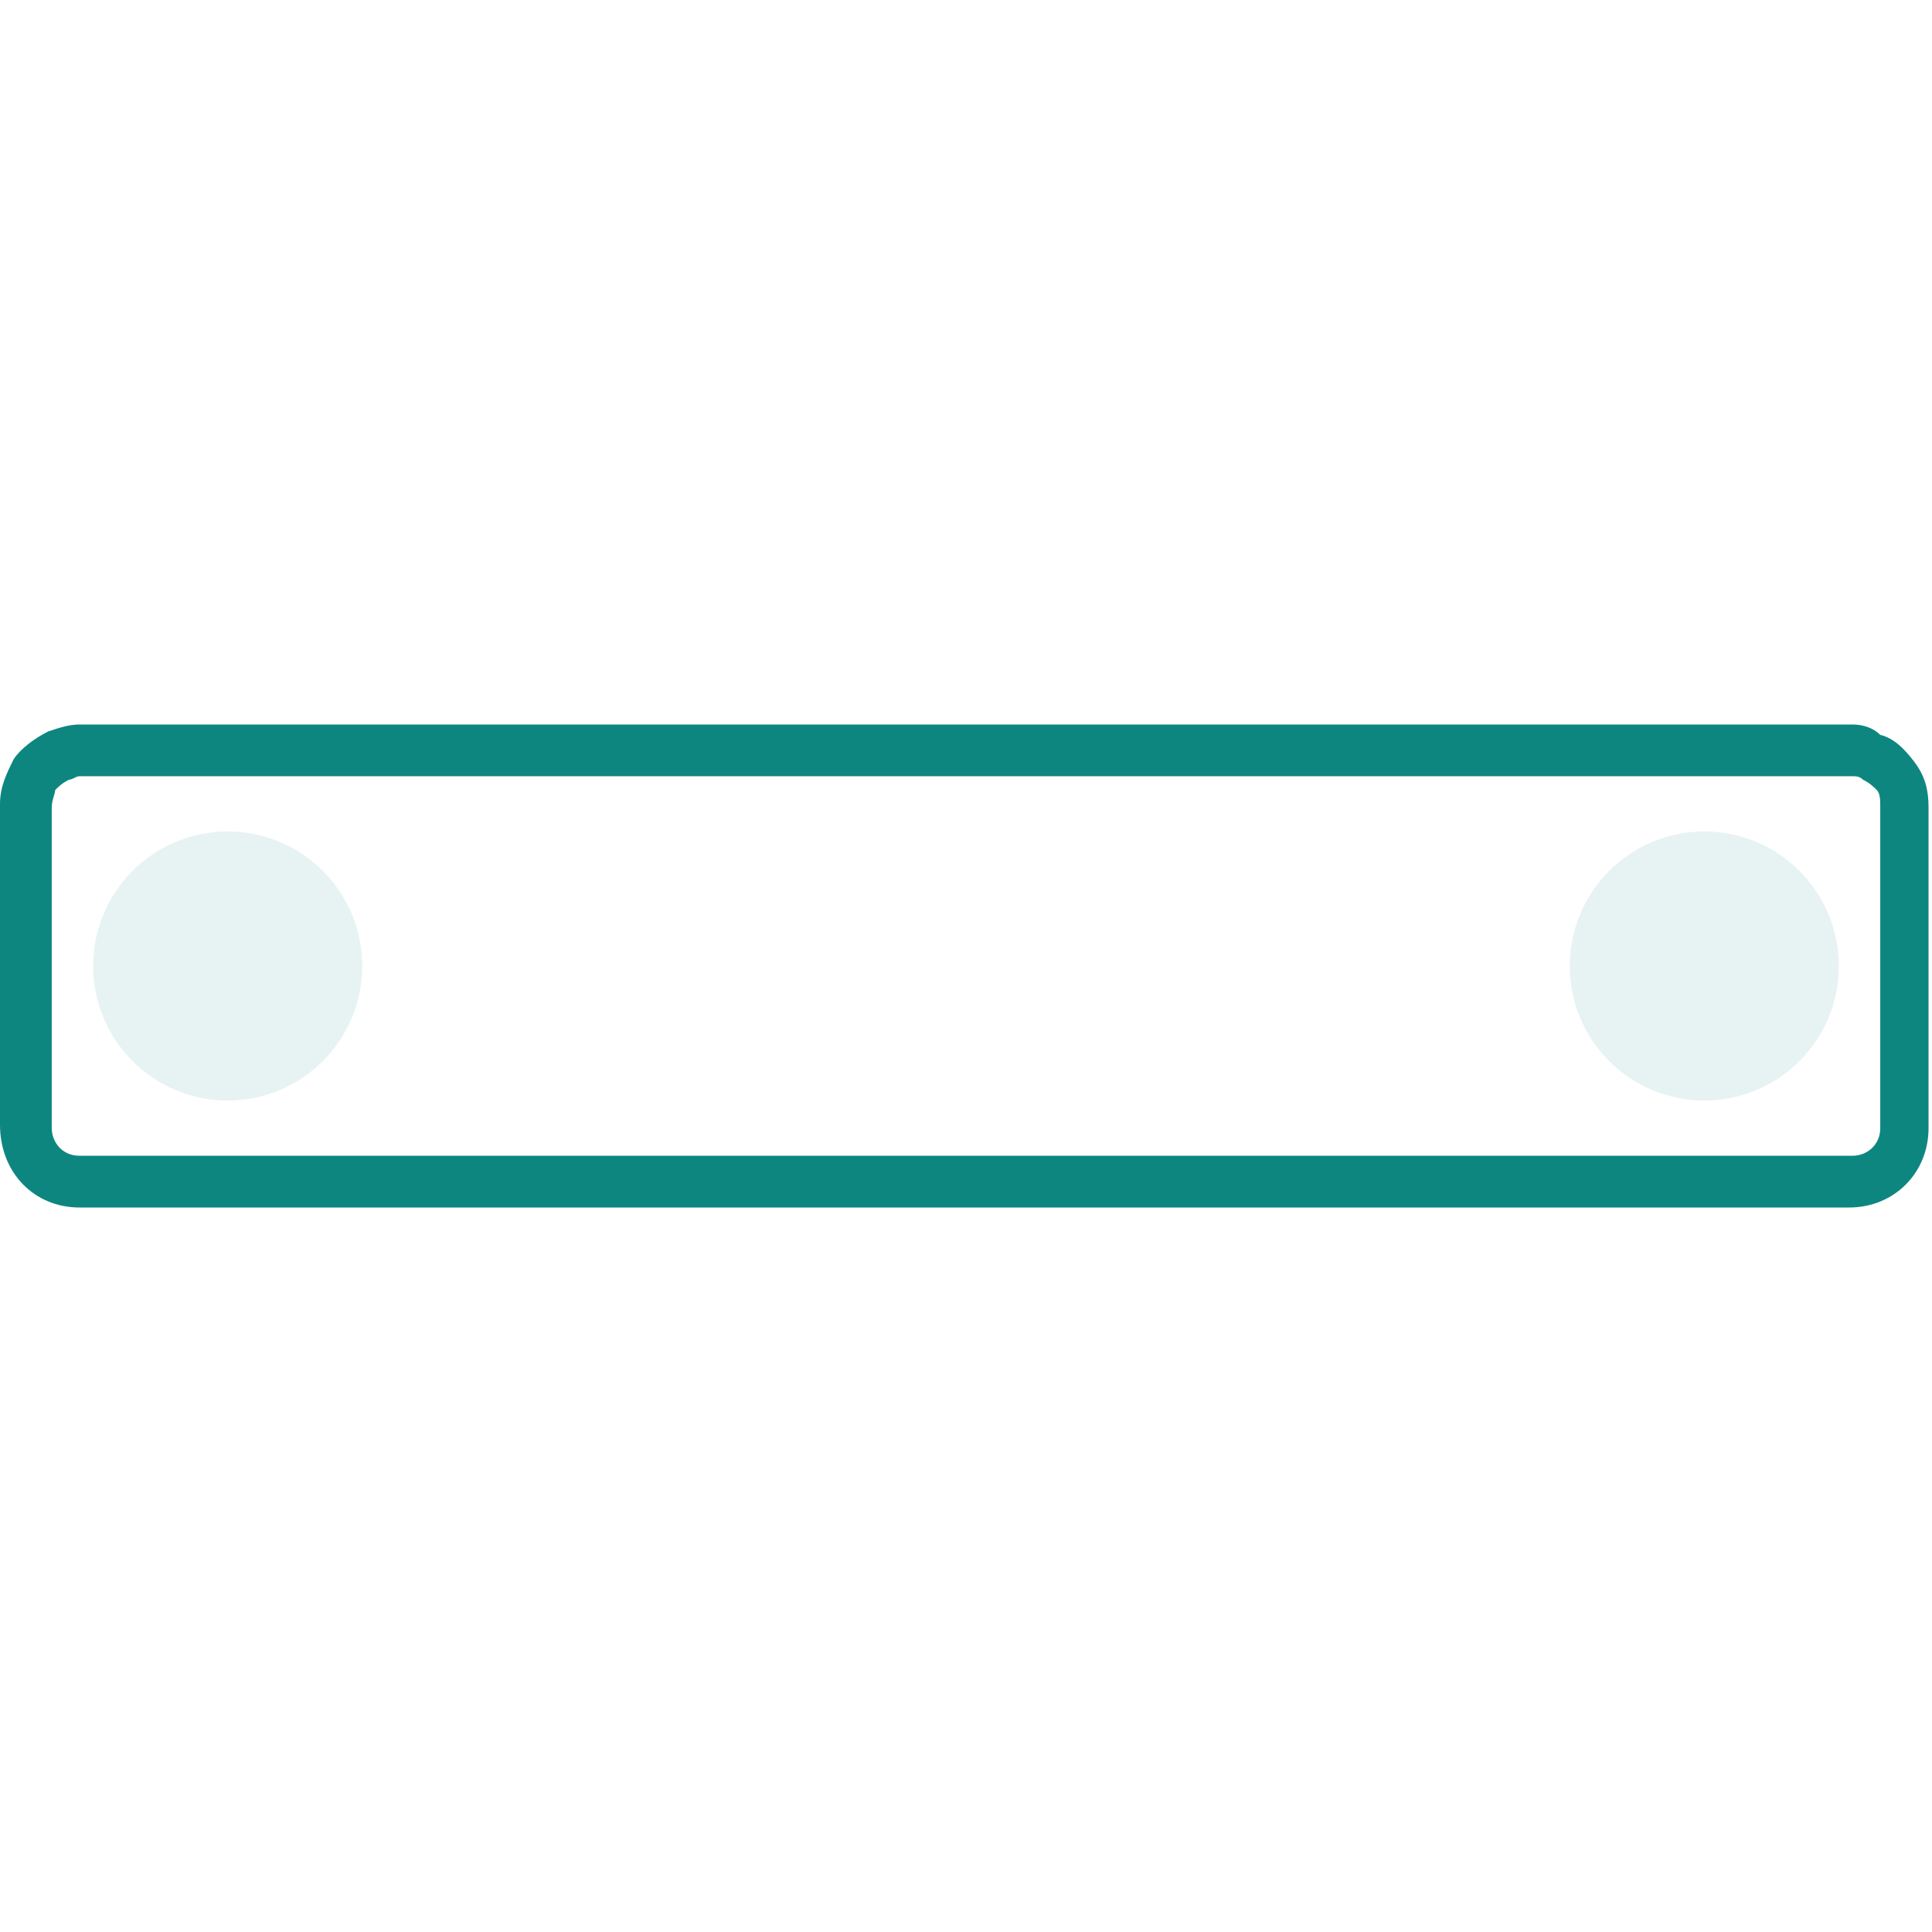
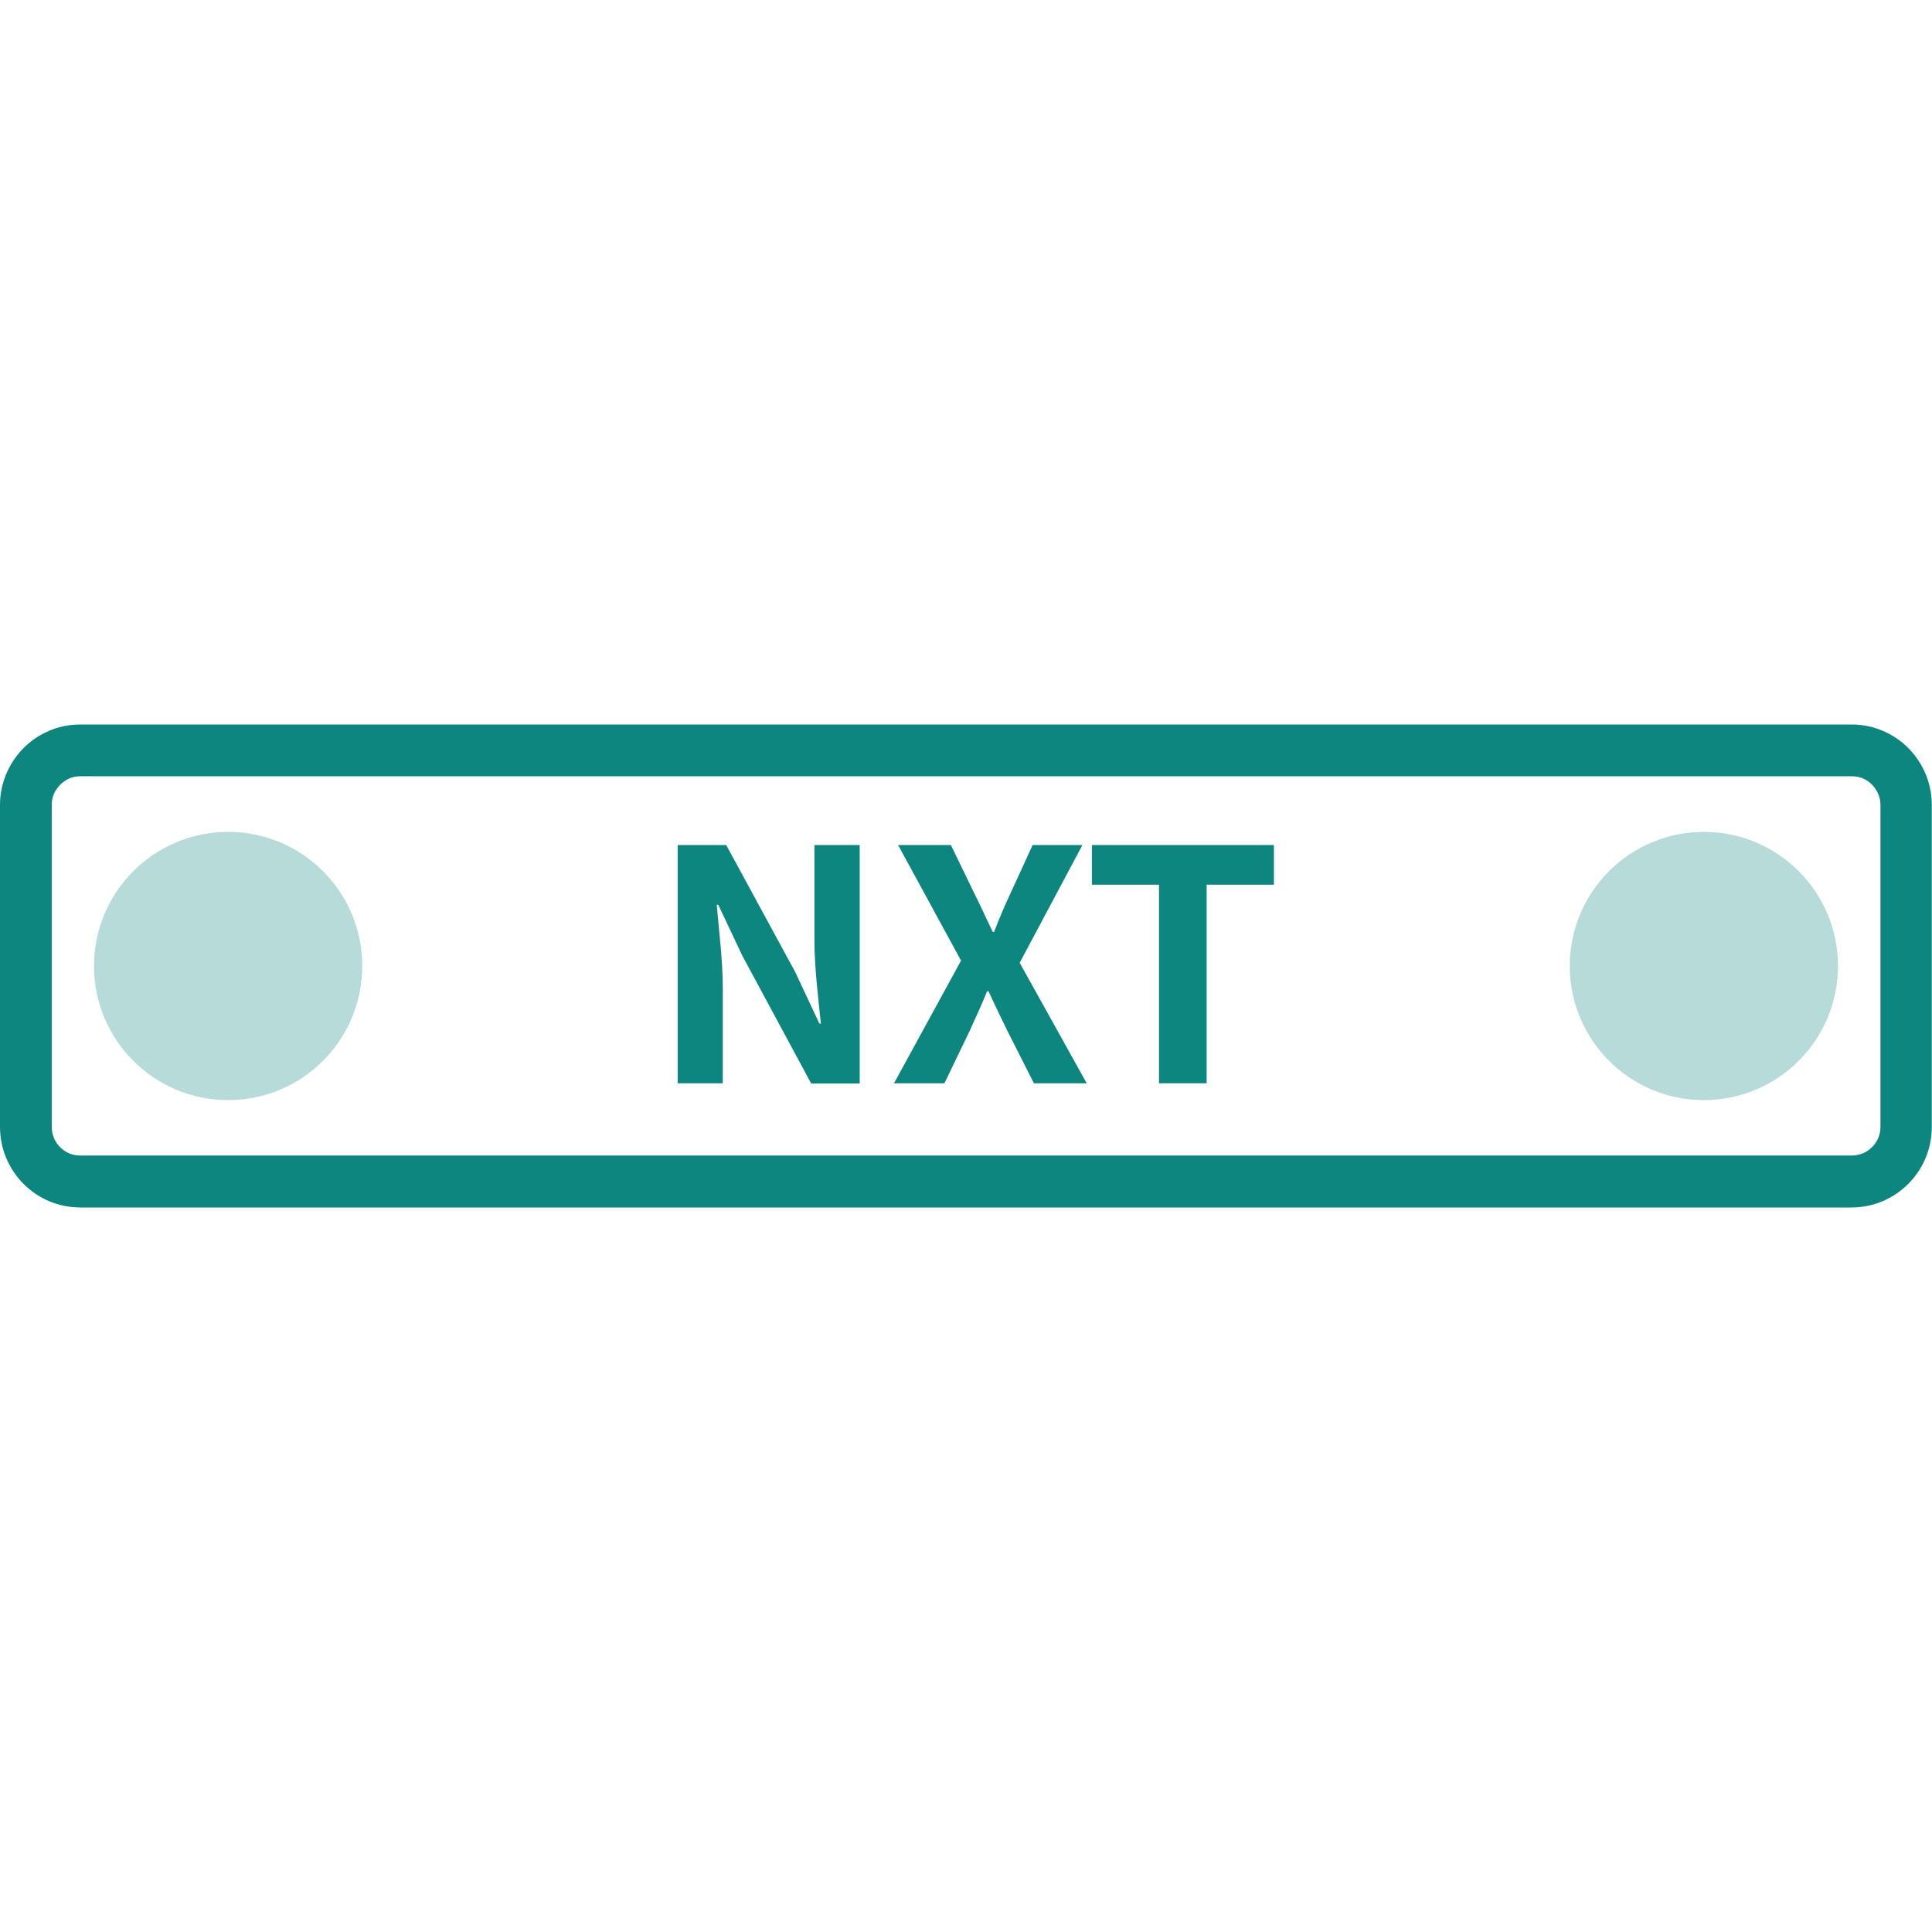
- <svg xmlns="http://www.w3.org/2000/svg" version="1.1" id="图层_1" x="0px" y="0px" width="56px" height="56px" viewBox="0 0 56 56" style="enable-background:new 0 0 56 56;" xml:space="preserve">
+ <svg xmlns="http://www.w3.org/2000/svg" version="1.1" id="图层_1" x="0px" y="0px" width="896px" height="896px" viewBox="0 0 896 896" style="enable-background:new 0 0 896 896;" xml:space="preserve">
  <style type="text/css">
	.st0{fill:#0E8680;}
- 	.st1{opacity:0.1;fill:#0E8680;enable-background:new    ;}
+ 	.st1{opacity:0.3;fill:#0E8680;}
</style>
  <g>
-     <path class="st0" d="M53.7,22.5c0.1,0,0.2,0,0.3,0.1c0.2,0.1,0.3,0.2,0.4,0.3c0.1,0.1,0.1,0.3,0.1,0.5v9.3c0,0.5-0.4,0.8-0.8,0.8   H2.3c-0.5,0-0.8-0.4-0.8-0.8v-9.3c0-0.2,0.1-0.4,0.1-0.5c0.1-0.1,0.2-0.2,0.4-0.3c0.1,0,0.2-0.1,0.3-0.1L53.7,22.5 M53.7,21H2.3   c-0.3,0-0.6,0.1-0.9,0.2c-0.4,0.2-0.8,0.5-1,0.8C0.2,22.4,0,22.8,0,23.3v9.3C0,34,1,35,2.3,35h51.3c1.3,0,2.3-1,2.3-2.3v-9.3   c0-0.5-0.1-0.9-0.4-1.3c-0.3-0.4-0.6-0.7-1-0.8C54.3,21.1,54,21,53.7,21L53.7,21z" />
-     <circle class="st1" cx="6.6" cy="28" r="3.9" />
-     <circle class="st1" cx="49.4" cy="28" r="3.9" />
+     <path class="st0" d="M858.7,360c1.8,0,3.6,0.3,5.2,1c2.4,1,4.4,2.7,5.9,4.9c1,1.5,2.3,4.1,2.3,7.4v149.3c0,7.4-6,13.3-13.3,13.3   H37.3C30,536,24,530,24,522.7V373.3c0-3.4,1.2-5.9,2.3-7.4c1.5-2.2,3.5-3.8,5.9-4.9c1.6-0.7,3.4-1,5.2-1H858.7 M858.7,336H37.3   c-5.2,0-10.1,1-14.5,2.9c-6.7,2.8-12.4,7.6-16.4,13.5c-4,6-6.4,13.1-6.4,20.9v149.3C0,543.3,16.7,560,37.3,560h821.3   c20.6,0,37.3-16.7,37.3-37.3V373.3c0-7.7-2.3-14.9-6.4-20.9c-4-6-9.7-10.7-16.4-13.5C868.7,337,863.8,336,858.7,336L858.7,336z" />
+     <circle class="st1" cx="105.8" cy="448" r="62.2" />
+     <circle class="st1" cx="790.2" cy="448" r="62.2" />
+     <g>
+       <path class="st0" d="M314.3,391.9h22.5l32,58.9l11.2,23.9h0.7c-1.2-11.5-3-26.2-3-38.7v-44.1h21v110.6h-22.5l-31.9-59.2    l-11.2-23.7h-0.7c1,11.9,2.8,25.8,2.8,38.5v44.3h-20.9V391.9z" />
+       <path class="st0" d="M445.7,445.5l-29.2-53.6H441l11.1,22.9c2.6,5.2,5,10.5,8.3,17.4h0.6c2.7-6.9,5-12.3,7.4-17.4l10.5-22.9H502    l-29.1,54.6l31.1,55.9h-24.5l-12.4-24.5c-2.8-5.7-5.5-11.4-8.7-18.2h-0.6c-2.8,6.8-5.4,12.5-8,18.2l-11.8,24.5h-23.4L445.7,445.5z    " />
+       <path class="st0" d="M537.5,410.3h-31.1v-18.4h84.4v18.4h-31.2v92.1h-22.1V410.3z" />
+     </g>
  </g>
</svg>
